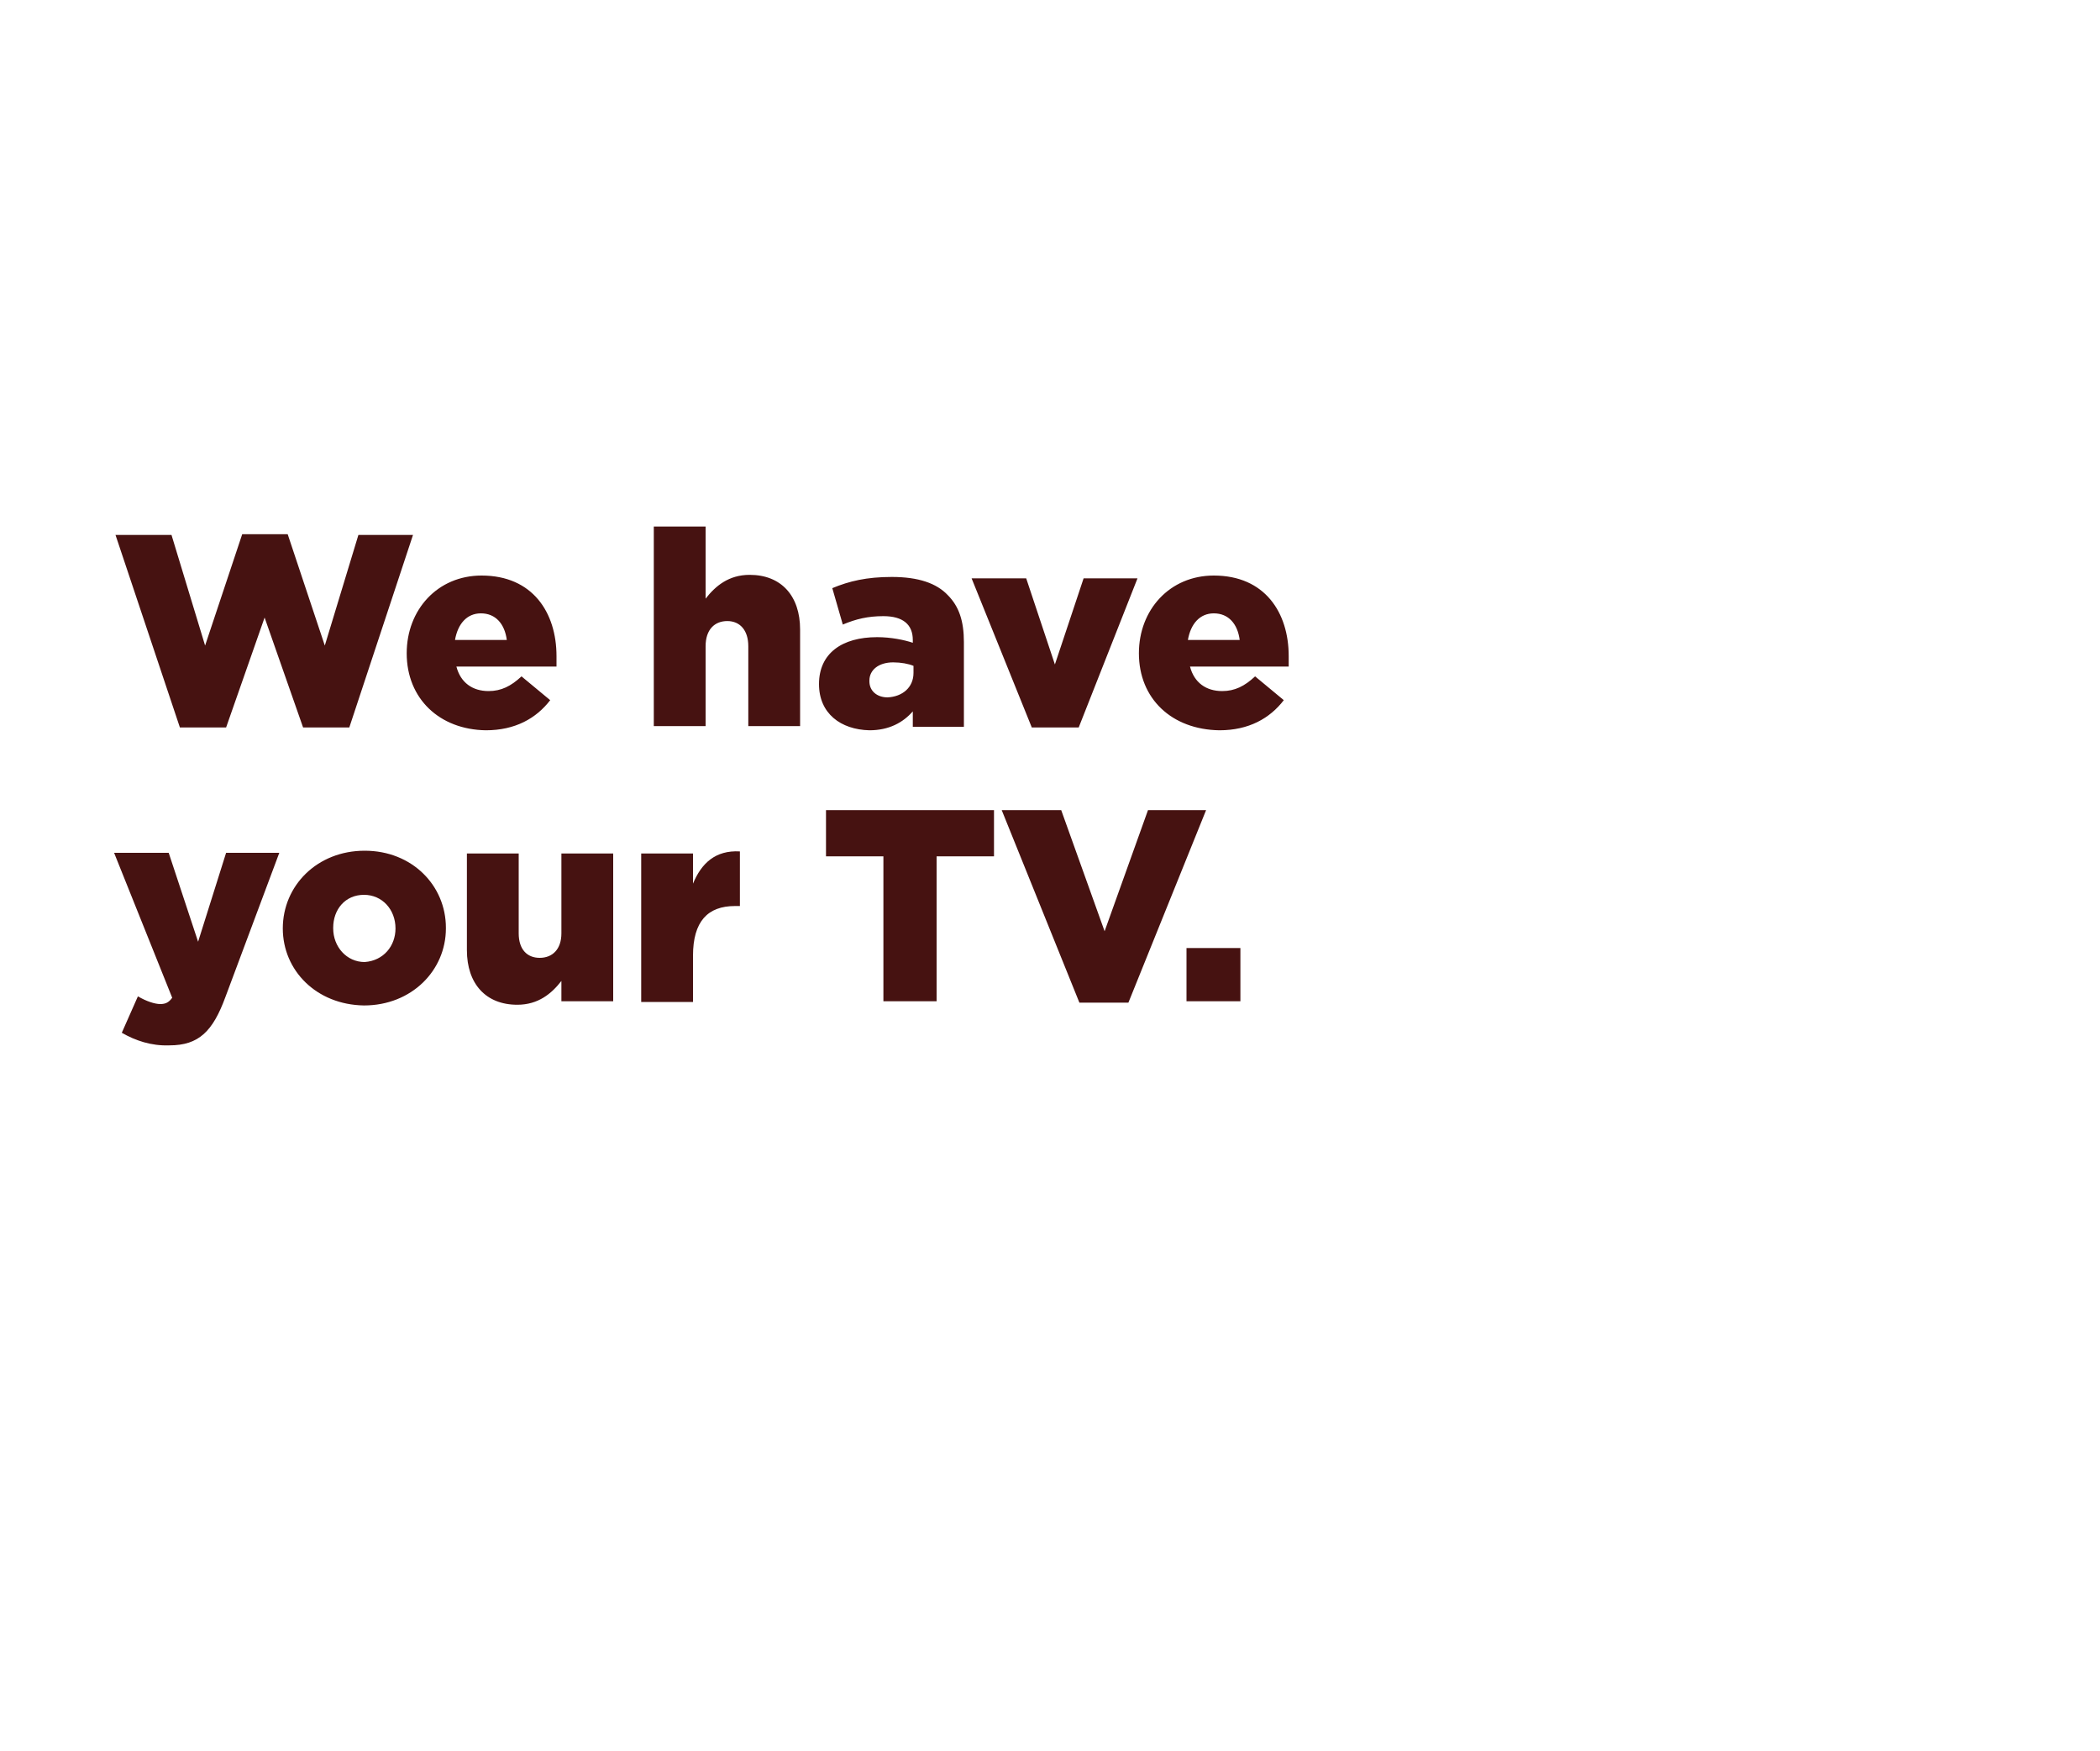
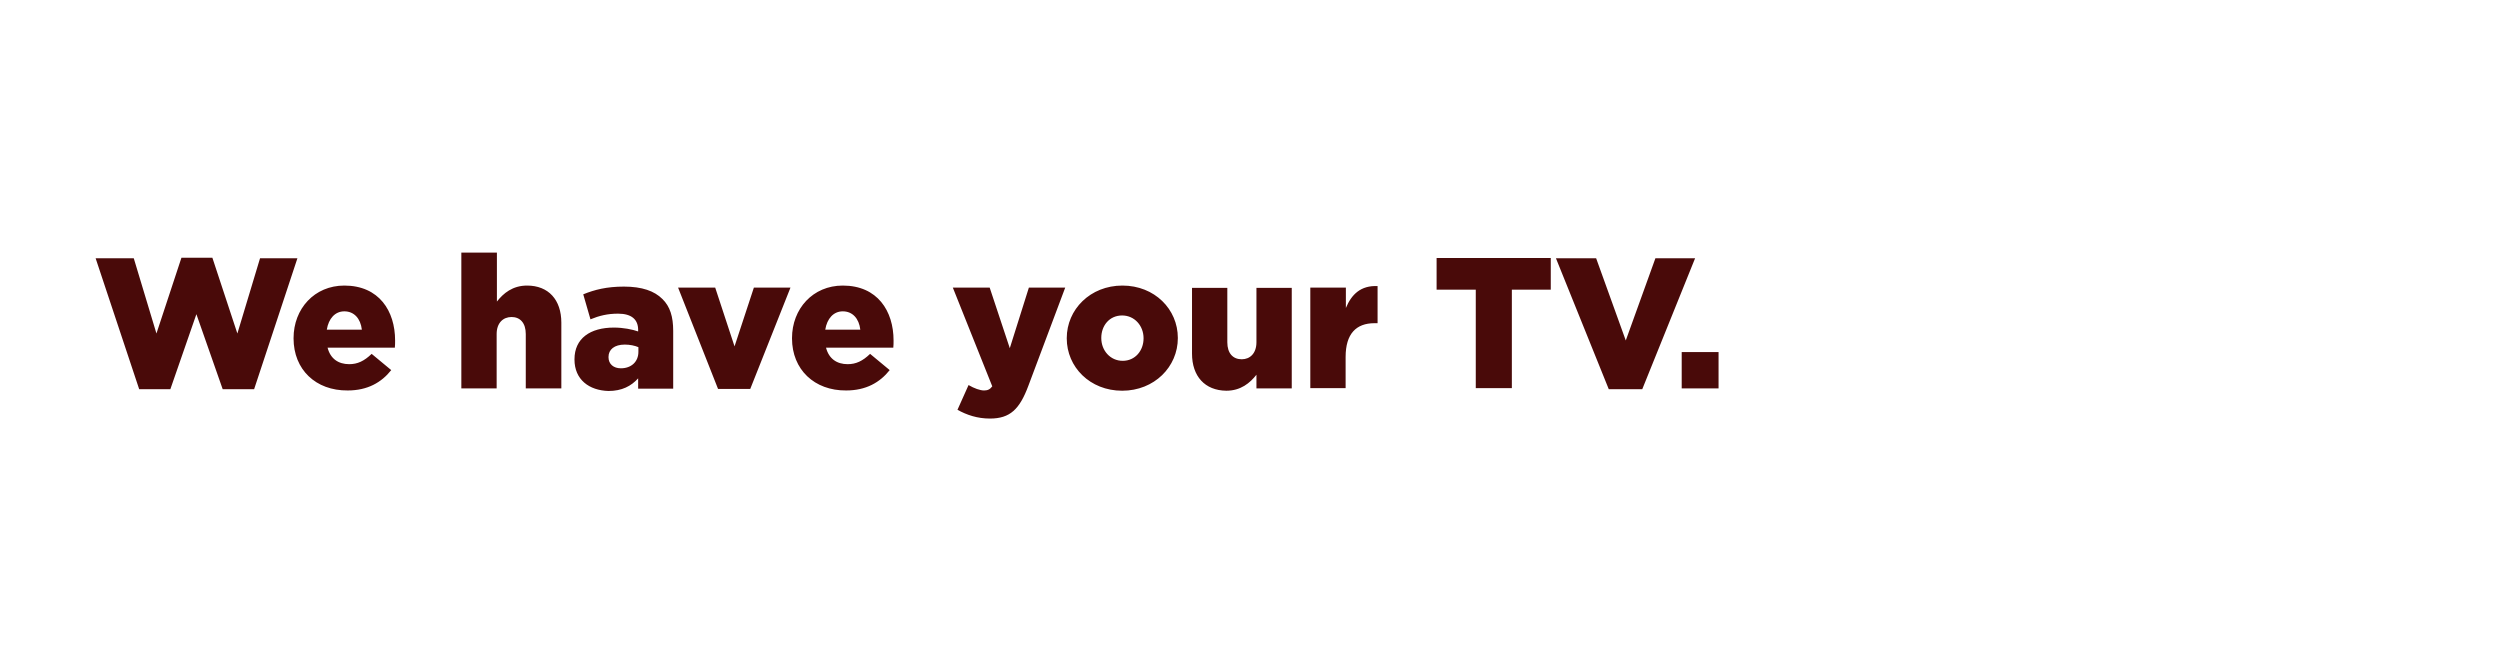
- <svg xmlns="http://www.w3.org/2000/svg" id="Layer_1" viewBox="0 0 300 250">
-   <style>.st0{fill:#461211}</style>
-   <path class="st0" d="M16.5 76.4h8l4.8 15.8 5.3-15.9h6.5l5.3 15.9 4.8-15.8H59l-9.1 27.5h-6.6l-5.5-15.7-5.5 15.7h-6.6l-9.2-27.5zM58.1 93.3c0-6.2 4.4-11.1 10.7-11.1 7.3 0 10.7 5.3 10.7 11.5v1.5H65.2c.6 2.3 2.3 3.5 4.6 3.5 1.8 0 3.2-.7 4.7-2.1l4.1 3.4c-2 2.6-5 4.3-9.2 4.3-6.6-.1-11.3-4.5-11.3-11zm14.3-1.9c-.3-2.3-1.6-3.8-3.7-3.8-2 0-3.3 1.5-3.7 3.8h7.4zM93.4 75.2h7.4v10.3c1.4-1.8 3.3-3.4 6.3-3.4 4.5 0 7.2 3 7.2 7.8v13.8h-7.4V92.3c0-2.3-1.2-3.6-3-3.6s-3.1 1.2-3.1 3.6v11.4h-7.4V75.2zM117 97.7c0-4.4 3.3-6.7 8.3-6.7 2 0 3.9.4 5.1.8v-.4c0-2.2-1.4-3.4-4.2-3.4-2.2 0-3.9.4-5.8 1.2l-1.5-5.2c2.4-1 4.9-1.6 8.5-1.6 3.8 0 6.4.9 8 2.6 1.6 1.6 2.3 3.7 2.3 6.7v12.1h-7.3v-2.2c-1.4 1.6-3.4 2.7-6.2 2.7-4.1-.1-7.2-2.4-7.2-6.6zm13.5-1.6v-1c-.7-.3-1.8-.5-2.9-.5-2.1 0-3.4 1.1-3.4 2.6v.1c0 1.4 1.1 2.3 2.6 2.3 2.1-.1 3.7-1.4 3.7-3.5zM138.8 82.6h7.8l4.1 12.3 4.1-12.3h7.7l-8.4 21.3h-6.7l-8.6-21.3zM162.7 93.3c0-6.2 4.4-11.1 10.7-11.1 7.3 0 10.7 5.3 10.7 11.5v1.5H170c.6 2.3 2.3 3.5 4.6 3.5 1.8 0 3.2-.7 4.7-2.1l4.1 3.4c-2 2.6-5 4.3-9.2 4.3-6.8-.1-11.5-4.5-11.5-11zm14.4-1.9c-.3-2.3-1.6-3.8-3.7-3.8-2 0-3.3 1.5-3.7 3.8h7.4z" />
-   <g>
-     <path class="st0" d="M17.4 147.5l2.3-5.2c1.2.7 2.4 1.1 3.2 1.1.7 0 1.2-.2 1.7-.9l-8.3-20.7h7.8l4.2 12.7 4-12.7h7.6l-7.7 20.6c-1.8 4.9-3.8 6.9-8 6.9-2.6.1-4.9-.7-6.8-1.8zM40.4 132.6c0-6.1 4.9-11.1 11.7-11.1 6.8 0 11.6 5 11.6 11v.1c0 6-4.9 11-11.7 11-6.8-.1-11.6-5-11.6-11zm16.1 0c0-2.7-1.9-4.8-4.5-4.8-2.7 0-4.4 2.1-4.4 4.7v.1c0 2.6 1.9 4.8 4.5 4.8 2.7-.2 4.4-2.3 4.4-4.8zM66.7 135.7v-13.8h7.4v11.4c0 2.3 1.2 3.5 3 3.5s3.1-1.2 3.1-3.5v-11.4h7.4V143h-7.4v-2.9c-1.4 1.8-3.3 3.4-6.3 3.4-4.5 0-7.2-3-7.2-7.8zM91.6 121.9H99v4.3c1.2-2.9 3.2-4.8 6.7-4.6v7.8h-.7c-3.9 0-6 2.2-6 7.1v6.6h-7.4v-21.2zM126.2 122.3H118v-6.6h24v6.6h-8.2V143h-7.6v-20.7zM143.1 115.7h8.5l6.2 17.3 6.2-17.3h8.3l-11.1 27.5h-7l-11.1-27.5zM169.5 135.4h7.7v7.6h-7.7v-7.6z" />
-   </g>
+ <svg xmlns="http://www.w3.org/2000/svg" id="Layer_1" viewBox="0 0 970 250">
+   <style>.st0{fill:#490a09}</style>
+   <path class="st0" d="M37.1 100.2h14.8l8.8 29.2 9.7-29.4h12l9.7 29.4 8.8-29.2h14.5L98.6 151H86.4l-10.2-29.1L66.1 151H54l-16.9-50.8zM113.9 131.3v-.1c0-11.4 8.1-20.4 19.7-20.4 13.5 0 19.7 9.9 19.7 21.3 0 .9 0 1.9-.1 2.8h-26.1c1.1 4.3 4.2 6.4 8.4 6.4 3.2 0 5.8-1.2 8.7-4l7.6 6.3c-3.8 4.8-9.2 7.9-16.9 7.9-12.4.1-21-8.1-21-20.2zm26.5-3.4c-.5-4.3-3-7.1-6.8-7.1-3.6 0-6.1 2.8-6.8 7.1h13.6zM179.1 98h13.7v19c2.5-3.2 6.1-6.2 11.7-6.2 8.3 0 13.3 5.5 13.3 14.4v25.5H204v-21.1c0-4.3-2.2-6.6-5.5-6.6s-5.8 2.3-5.8 6.6v21.1H179V98zM222.9 139.5v-.1c0-8.1 6.1-12.3 15.3-12.3 3.6 0 7.1.7 9.4 1.5v-.6c0-4-2.5-6.3-7.8-6.3-4.1 0-7.3.8-10.7 2.2l-2.8-9.7c4.4-1.8 9.1-3 15.8-3 7 0 11.8 1.7 14.9 4.8 3 2.9 4.2 6.9 4.2 12.4v22.4h-13.6v-4c-2.7 3-6.3 4.9-11.5 4.9-7.5-.2-13.2-4.4-13.2-12.2zm24.8-3v-1.8c-1.4-.6-3.3-1-5.3-1-4 0-6.3 1.9-6.3 4.8v.1c0 2.7 2 4.3 4.8 4.3 4 0 6.8-2.5 6.8-6.4zM263.1 111.6h14.4l7.5 22.8 7.5-22.8h14.2l-15.6 39.3h-12.5l-15.5-39.3zM307.3 131.3v-.1c0-11.4 8.1-20.4 19.7-20.4 13.5 0 19.7 9.9 19.7 21.3 0 .9 0 1.9-.1 2.8h-26.1c1.1 4.3 4.2 6.4 8.4 6.4 3.2 0 5.8-1.2 8.7-4l7.6 6.3c-3.8 4.8-9.2 7.9-16.9 7.9-12.3.1-21-8.1-21-20.2zm26.5-3.4c-.5-4.3-3-7.1-6.8-7.1-3.6 0-6.1 2.8-6.8 7.1h13.6zM371.5 159l4.3-9.6c2.2 1.3 4.5 2.1 6 2.1 1.4 0 2.3-.4 3.2-1.6l-15.3-38.3H384l7.8 23.5 7.4-23.5h14.1L399 149.7c-3.4 9.1-7.1 12.7-14.9 12.7-4.9 0-9-1.4-12.6-3.4zM413.9 131.3v-.1c0-11.1 9.1-20.4 21.6-20.4 12.5 0 21.5 9.2 21.5 20.3v.1c0 11.1-9.1 20.4-21.6 20.4-12.5 0-21.5-9.2-21.5-20.3zm29.8 0v-.1c0-4.8-3.5-8.8-8.3-8.8-5 0-8.1 4-8.1 8.7v.1c0 4.8 3.5 8.8 8.3 8.8 4.9 0 8.1-4 8.1-8.7zM462.5 137.2v-25.5h13.7v21.1c0 4.3 2.2 6.6 5.6 6.6 3.2 0 5.7-2.3 5.7-6.6v-21.1h13.7v39h-13.7v-5.3c-2.5 3.2-6.1 6.2-11.7 6.2-8.3-.1-13.3-5.6-13.3-14.4zM508.5 111.6h13.7v7.9c2.2-5.3 5.8-8.8 12.3-8.5v14.4h-1.2c-7.1 0-11.2 4.1-11.2 13.1v12.1h-13.7v-39zM572.5 112.4h-15.1v-12.3h44.3v12.3h-15.1v38.2h-14v-38.2zM603.7 100.2h15.6l11.5 31.9 11.5-31.9h15.4L637.2 151h-13l-20.5-50.8zM652.5 136.6h14.3v14.1h-14.3v-14.1z" />
</svg>
